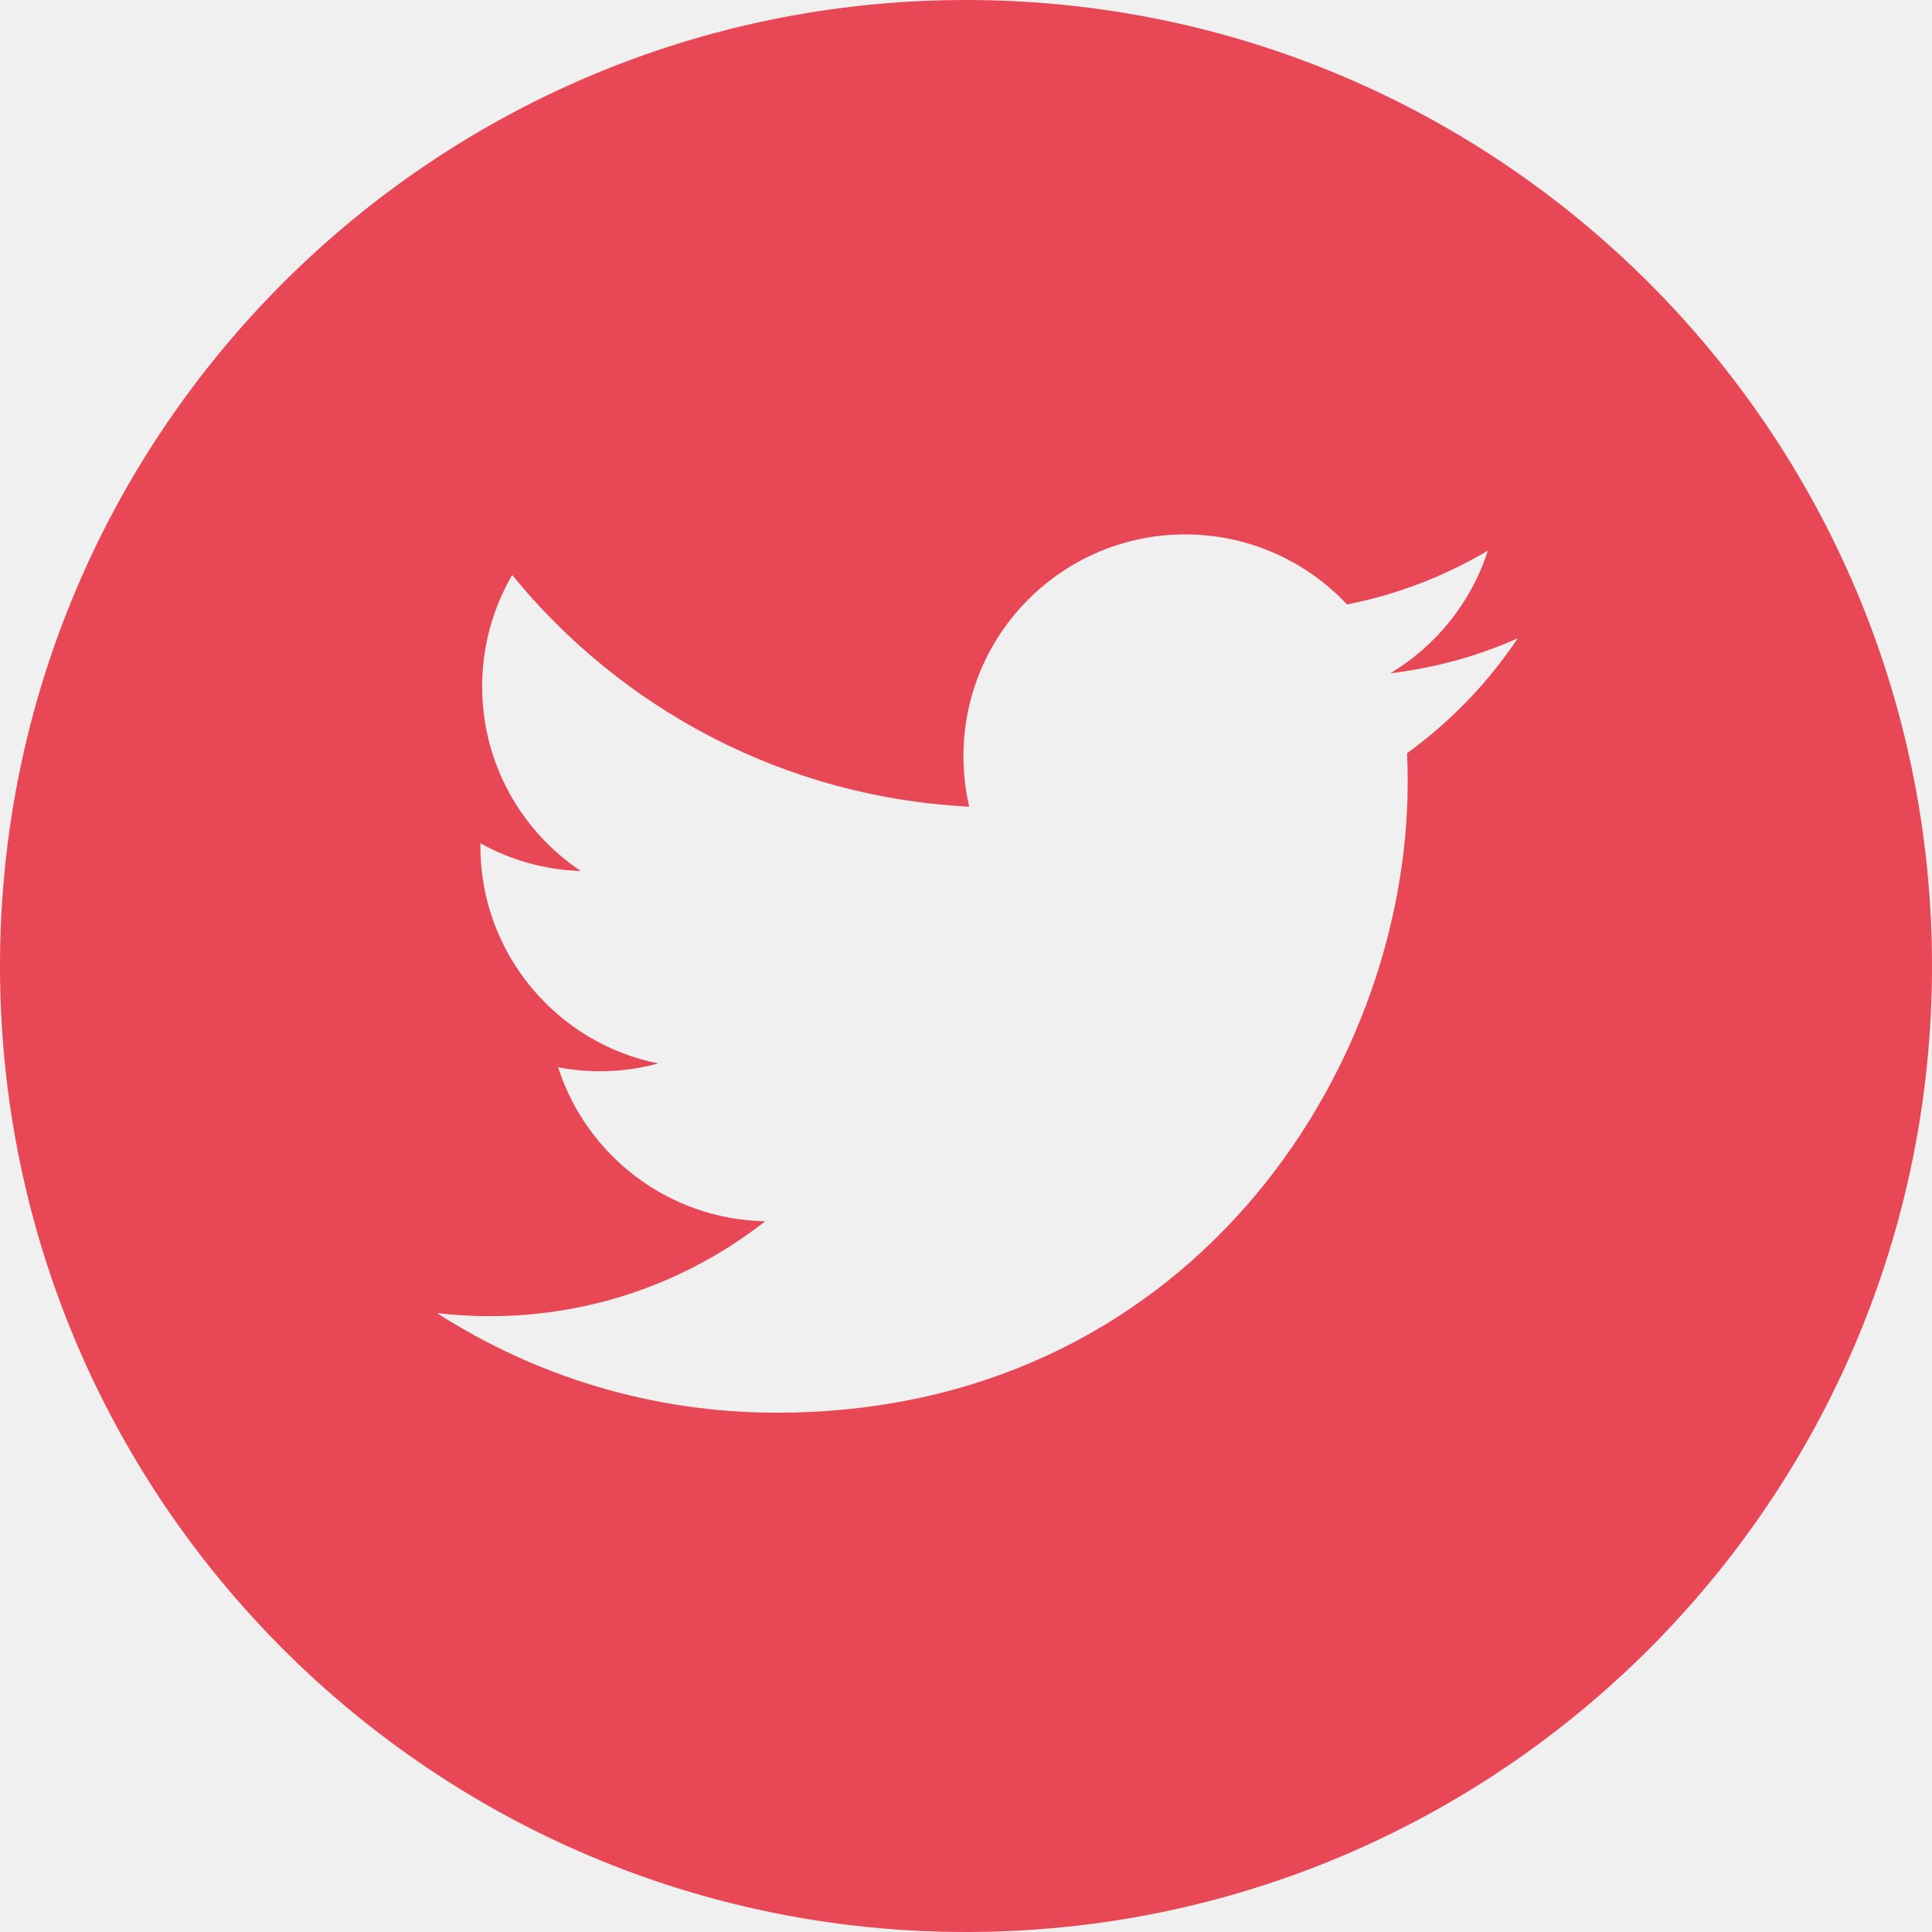
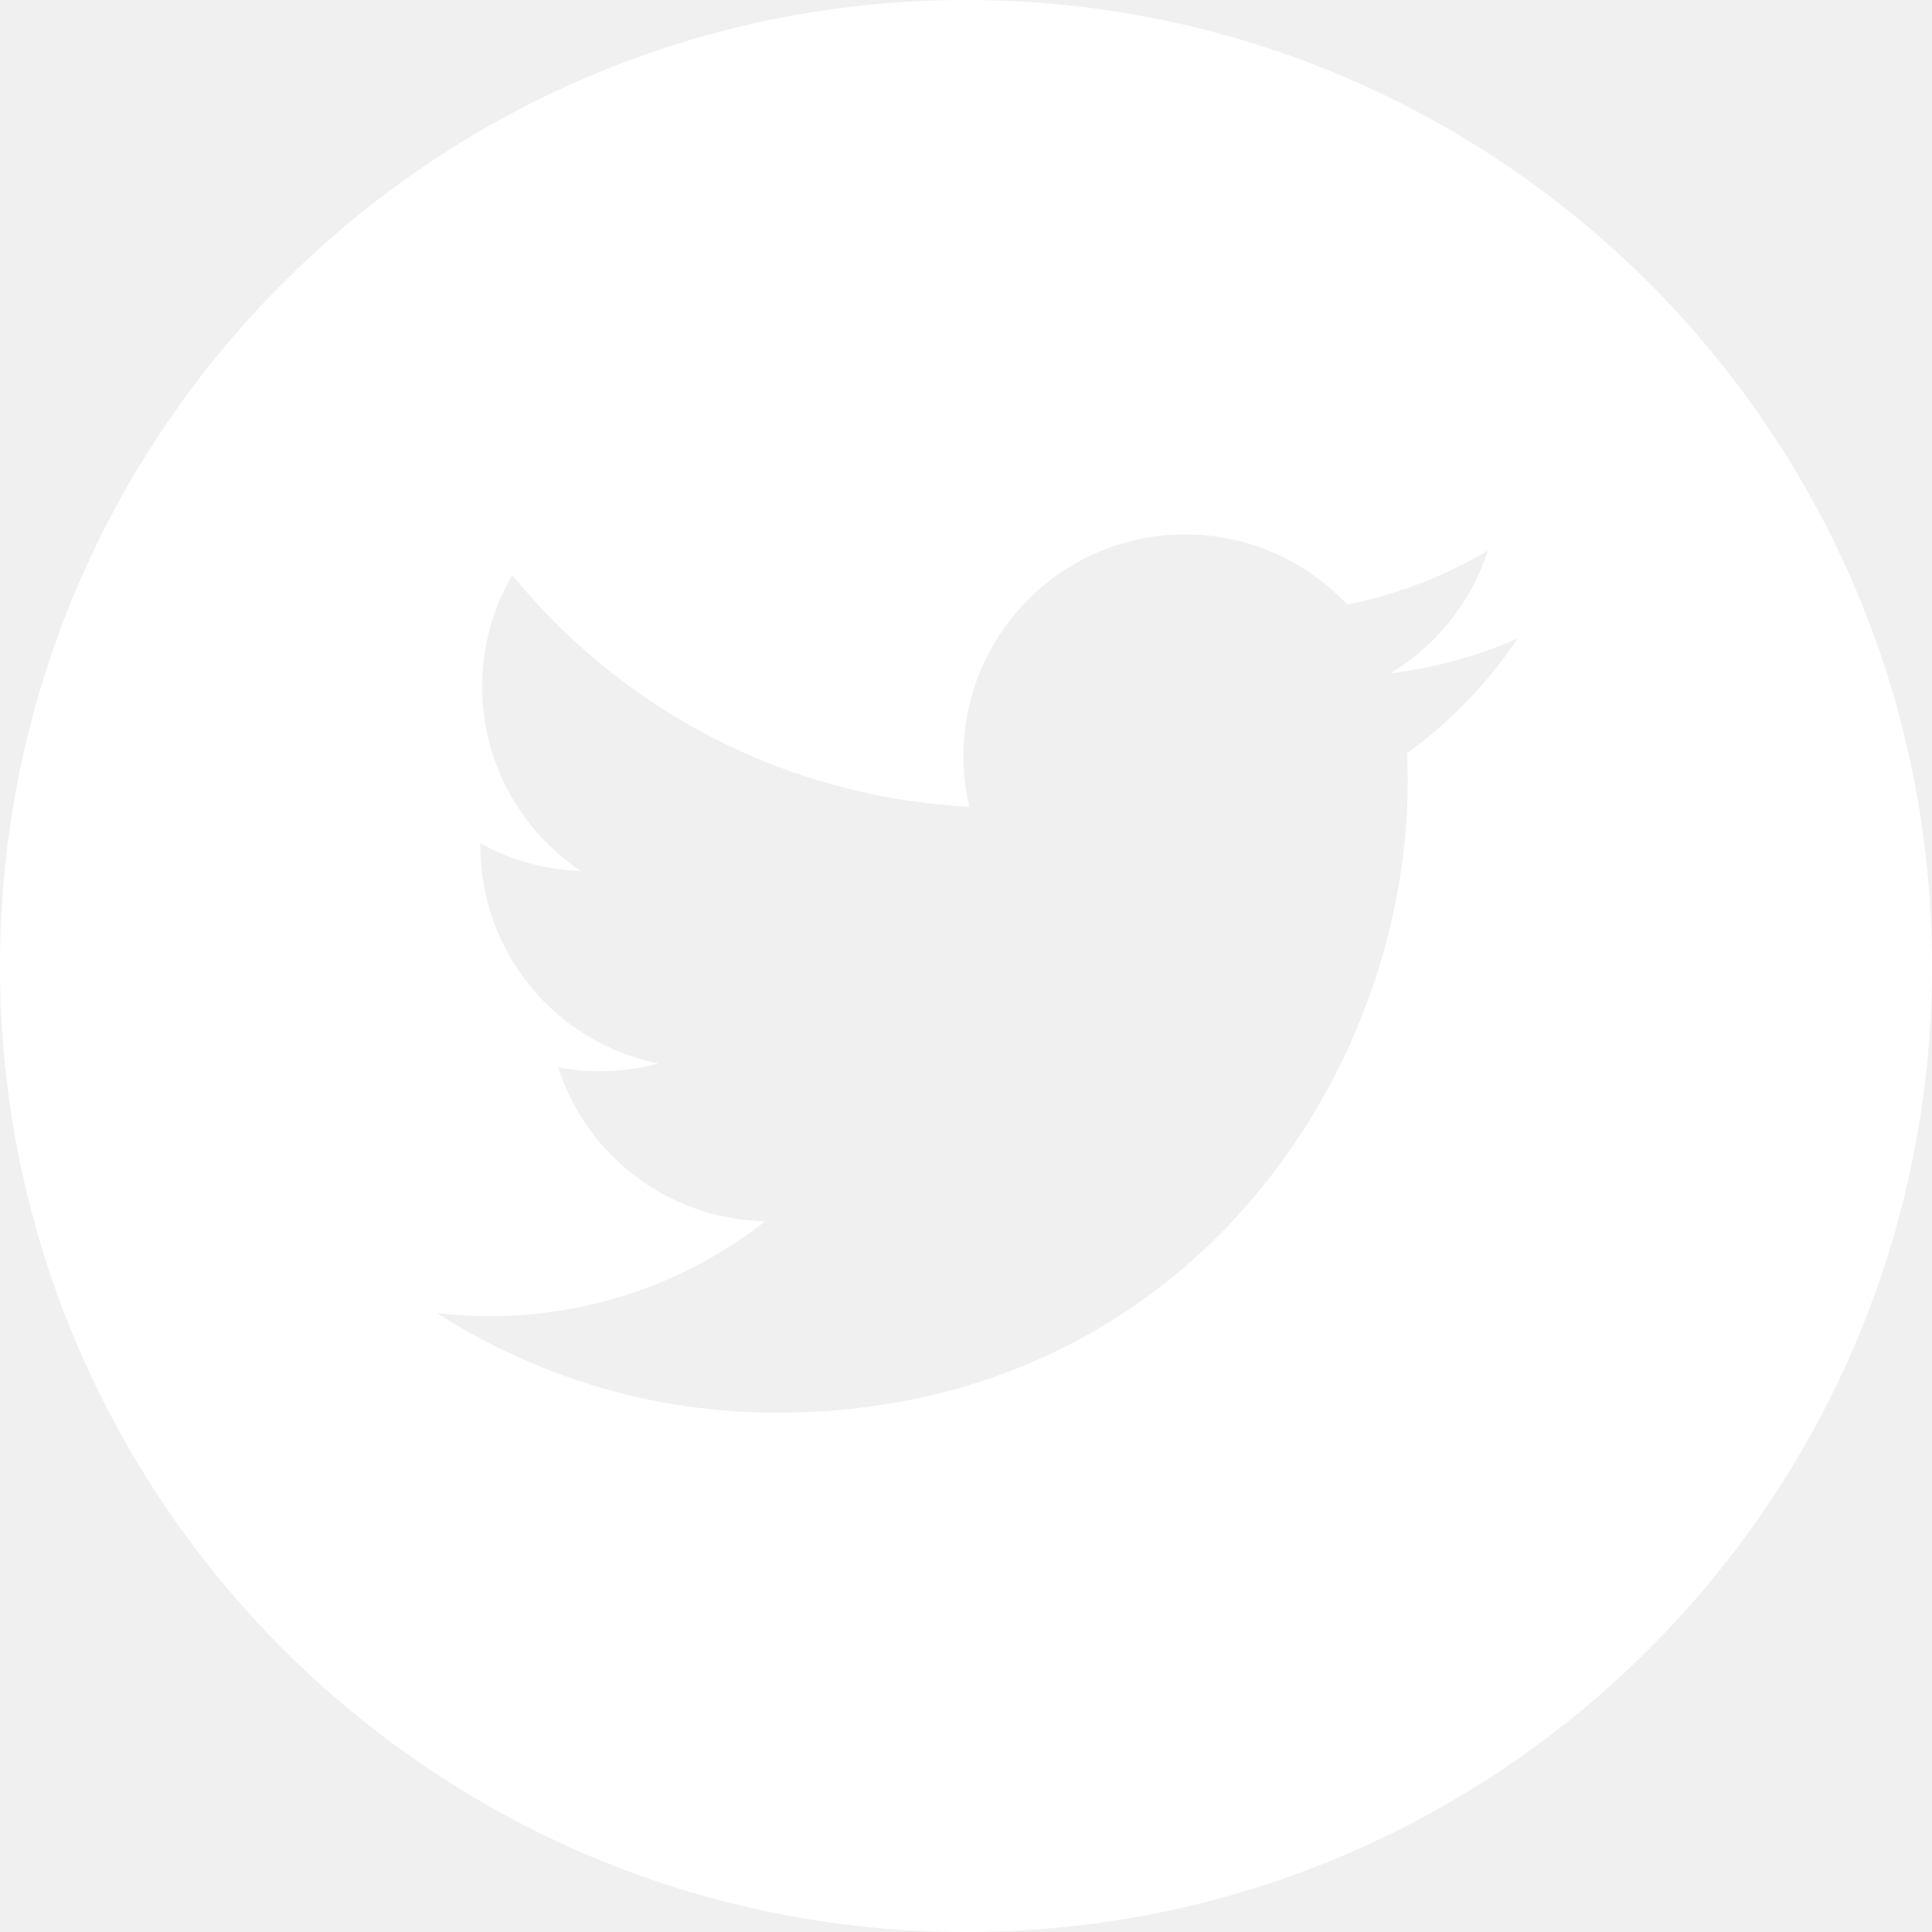
- <svg xmlns="http://www.w3.org/2000/svg" height="512pt" viewBox="0 0 512 512" width="512pt" fill="#E84855">
+ <svg xmlns="http://www.w3.org/2000/svg" height="512pt" viewBox="0 0 512 512" width="512pt" fill="#fff">
  <path d="m256 0c-141.363 0-256 114.637-256 256s114.637 256 256 256 256-114.637 256-256-114.637-256-256-256zm116.887 199.602c.113 2.52.168 5.051.168 7.594 0 77.645-59.102 167.18-167.184 167.184h.004-.004c-33.184 0-64.062-9.727-90.066-26.395 4.598.543 9.277.812 14.016.812 27.531 0 52.867-9.391 72.98-25.152-25.723-.477-47.41-17.465-54.895-40.812 3.582.688 7.266 1.062 11.043 1.062 5.363 0 10.559-.723 15.496-2.07-26.887-5.383-47.141-29.145-47.141-57.598 0-.266 0-.504.008-.75 7.918 4.402 16.973 7.051 26.613 7.348-15.777-10.527-26.148-28.523-26.148-48.91 0-10.766 2.91-20.852 7.957-29.535 28.977 35.555 72.281 58.938 121.117 61.395-1.008-4.305-1.527-8.789-1.527-13.398 0-32.438 26.316-58.754 58.766-58.754 16.902 0 32.168 7.145 42.891 18.566 13.387-2.641 25.957-7.531 37.312-14.262-4.395 13.715-13.707 25.223-25.84 32.5 11.887-1.422 23.215-4.574 33.742-9.254-7.863 11.785-17.836 22.137-29.309 30.43zm0 0" />
</svg>
